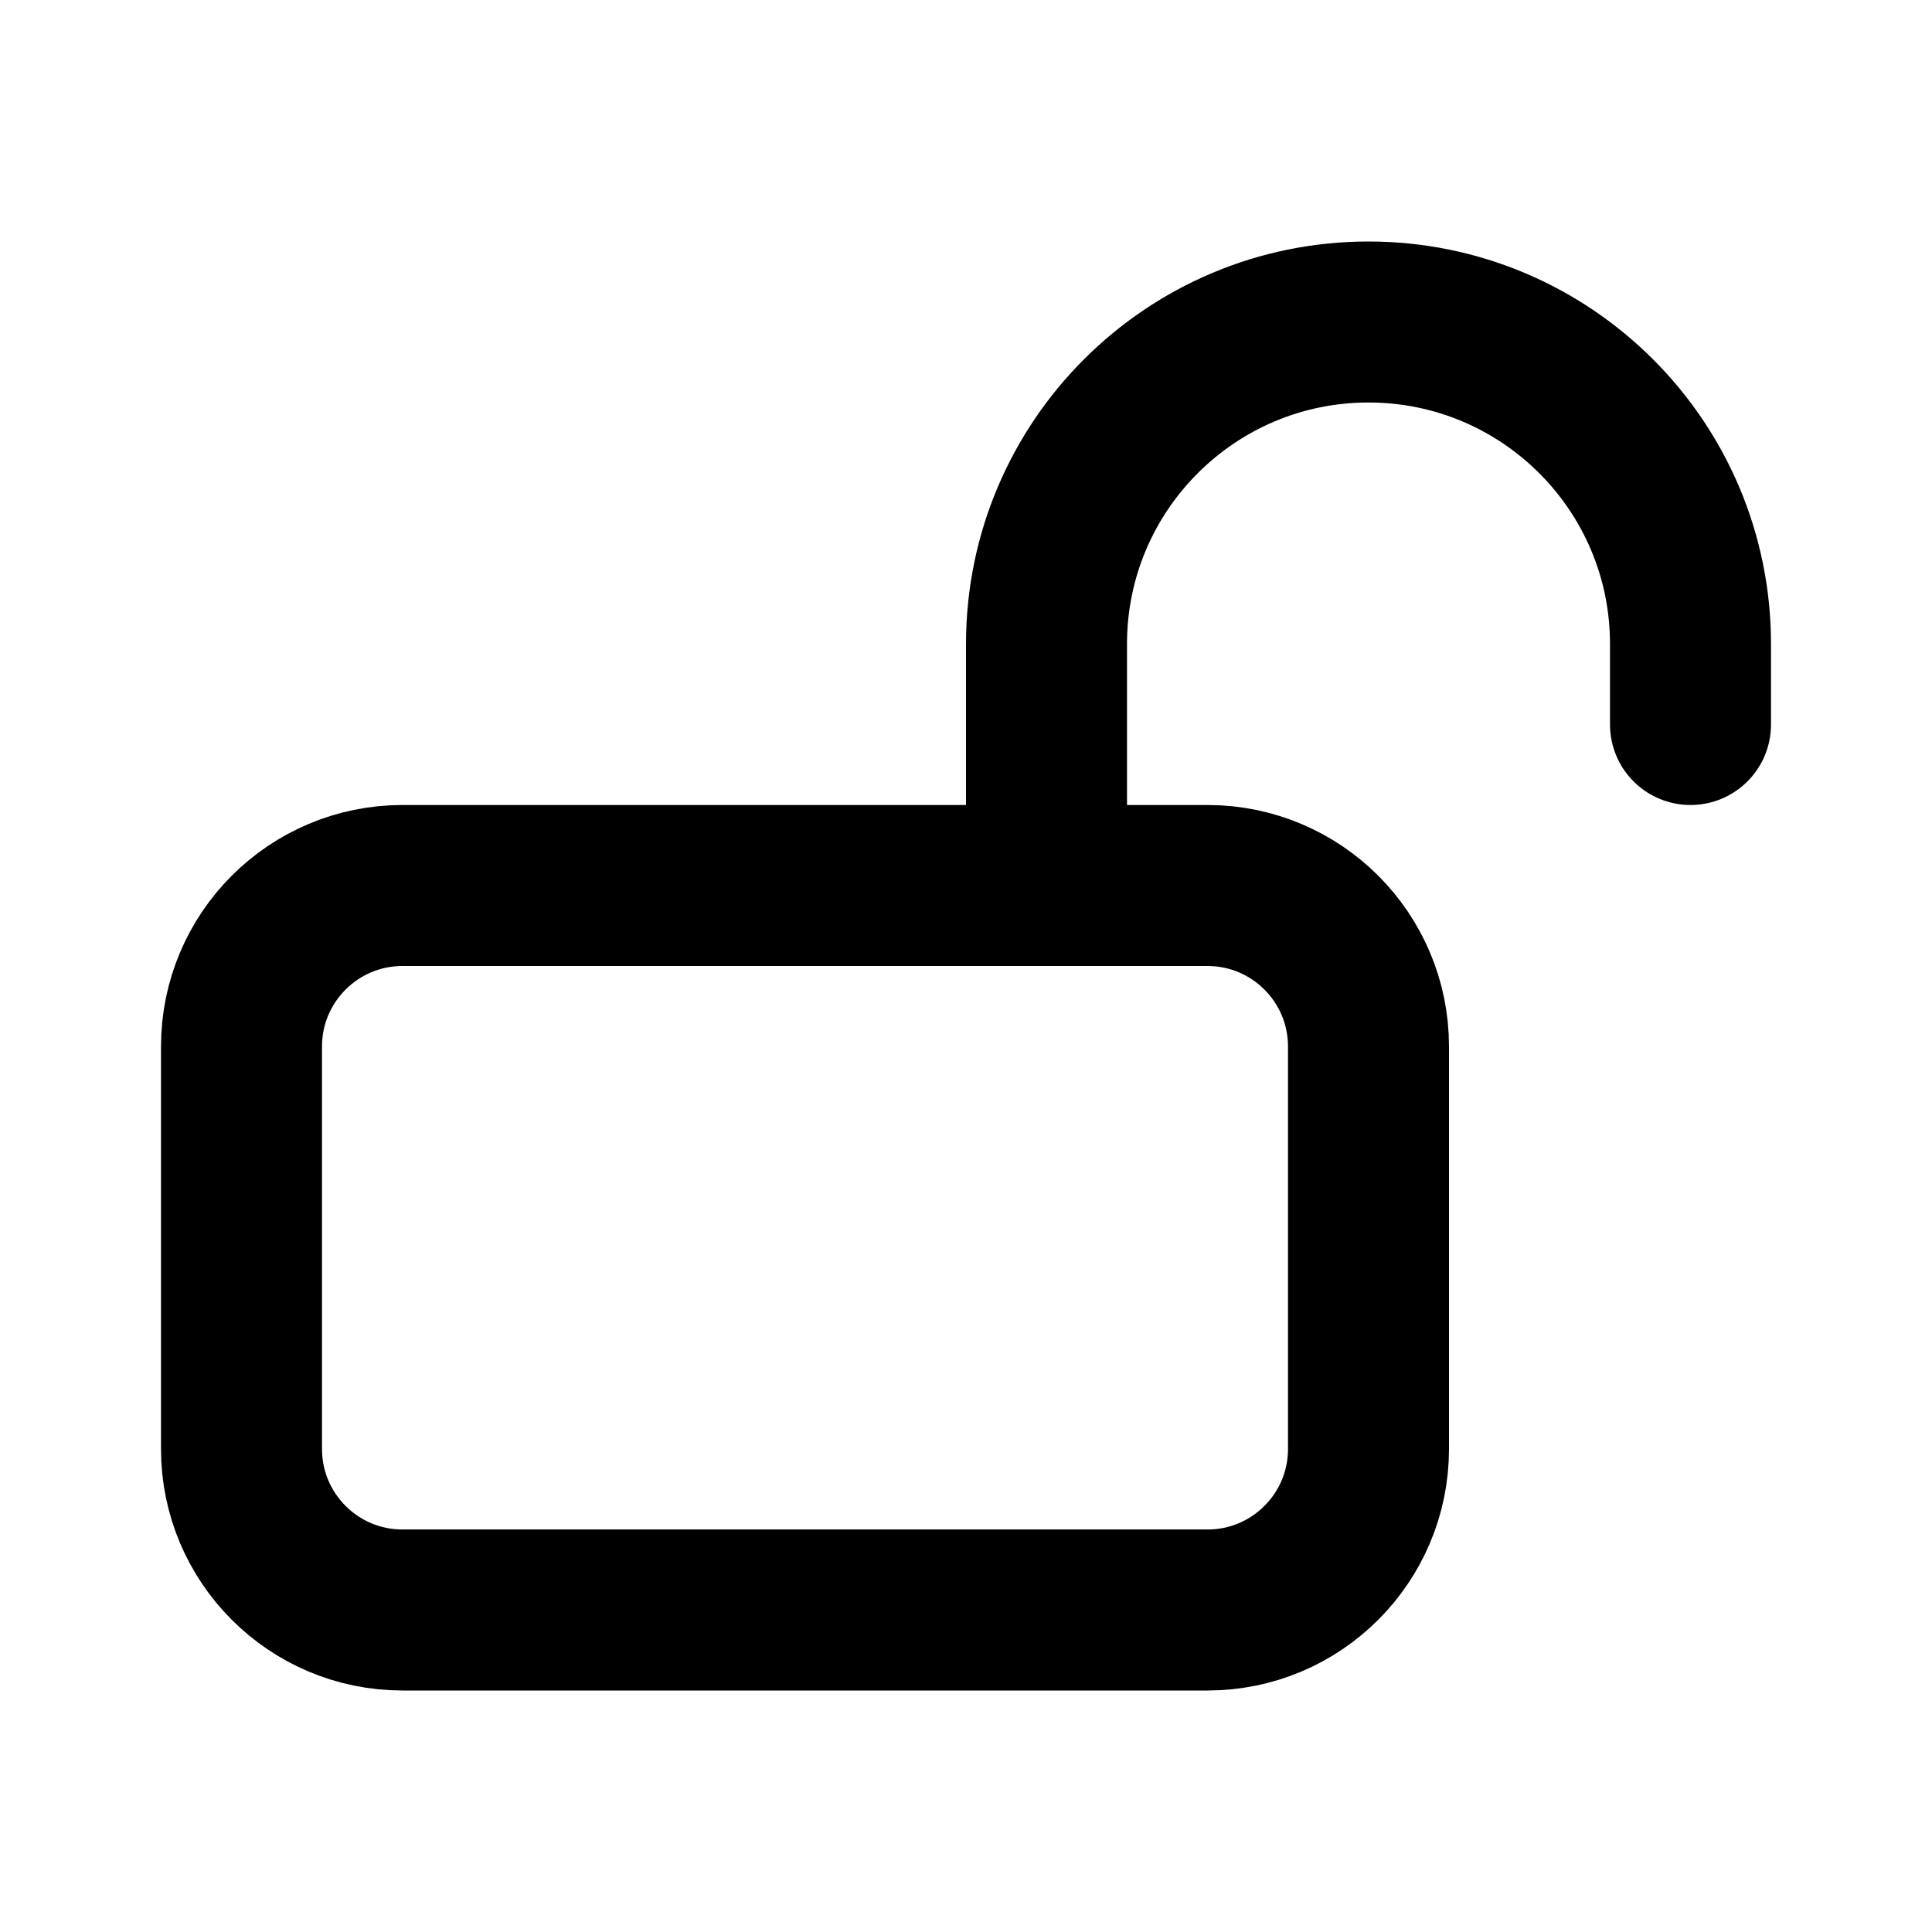
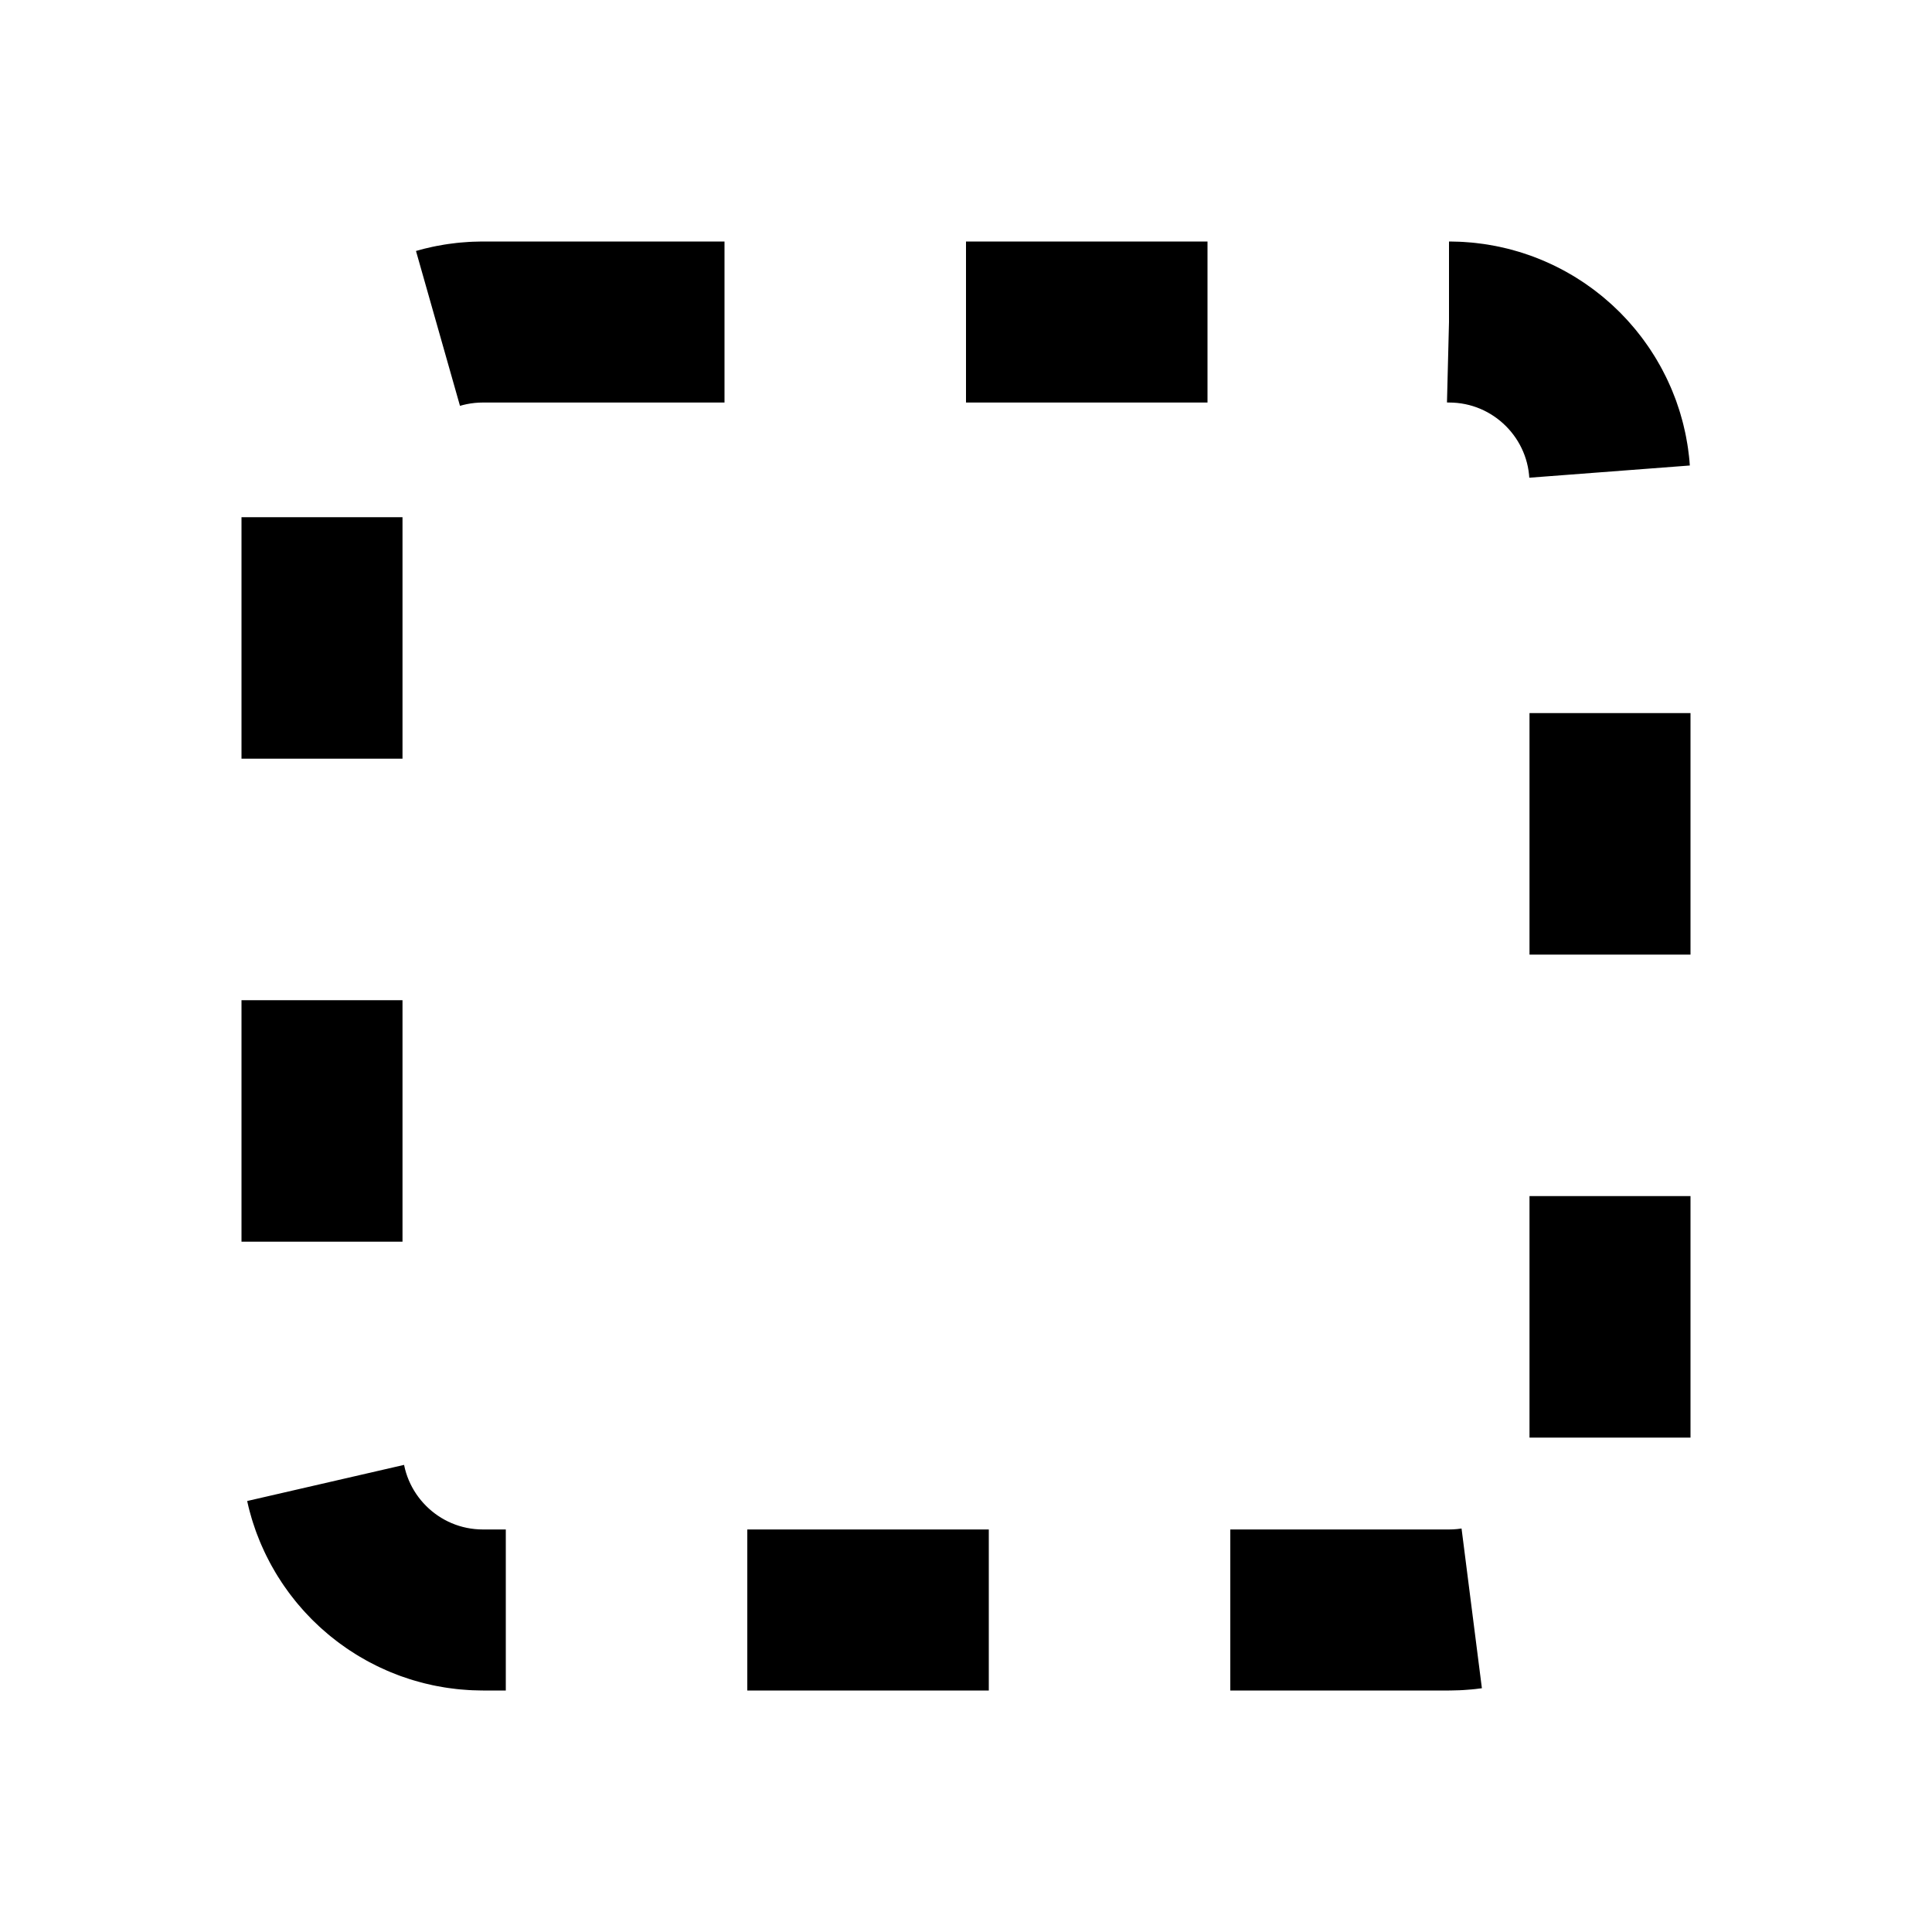
<svg xmlns="http://www.w3.org/2000/svg" width="24" height="24" viewBox="0 0 24 24" fill="none">
-   <rect x="3" y="11" width="14" height="9" rx="2" stroke="currentColor" stroke-width="2" stroke-linejoin="round" />
-   <path d="M13 11V8a4 4 0 0 1 8 0v1" stroke="currentColor" stroke-width="2" stroke-linecap="round" stroke-linejoin="round" />
+   <rect x="4" y="4" width="16" height="16" rx="2" stroke="currentColor" stroke-width="2" stroke-linejoin="round" stroke-dasharray="3 3" />
</svg>
